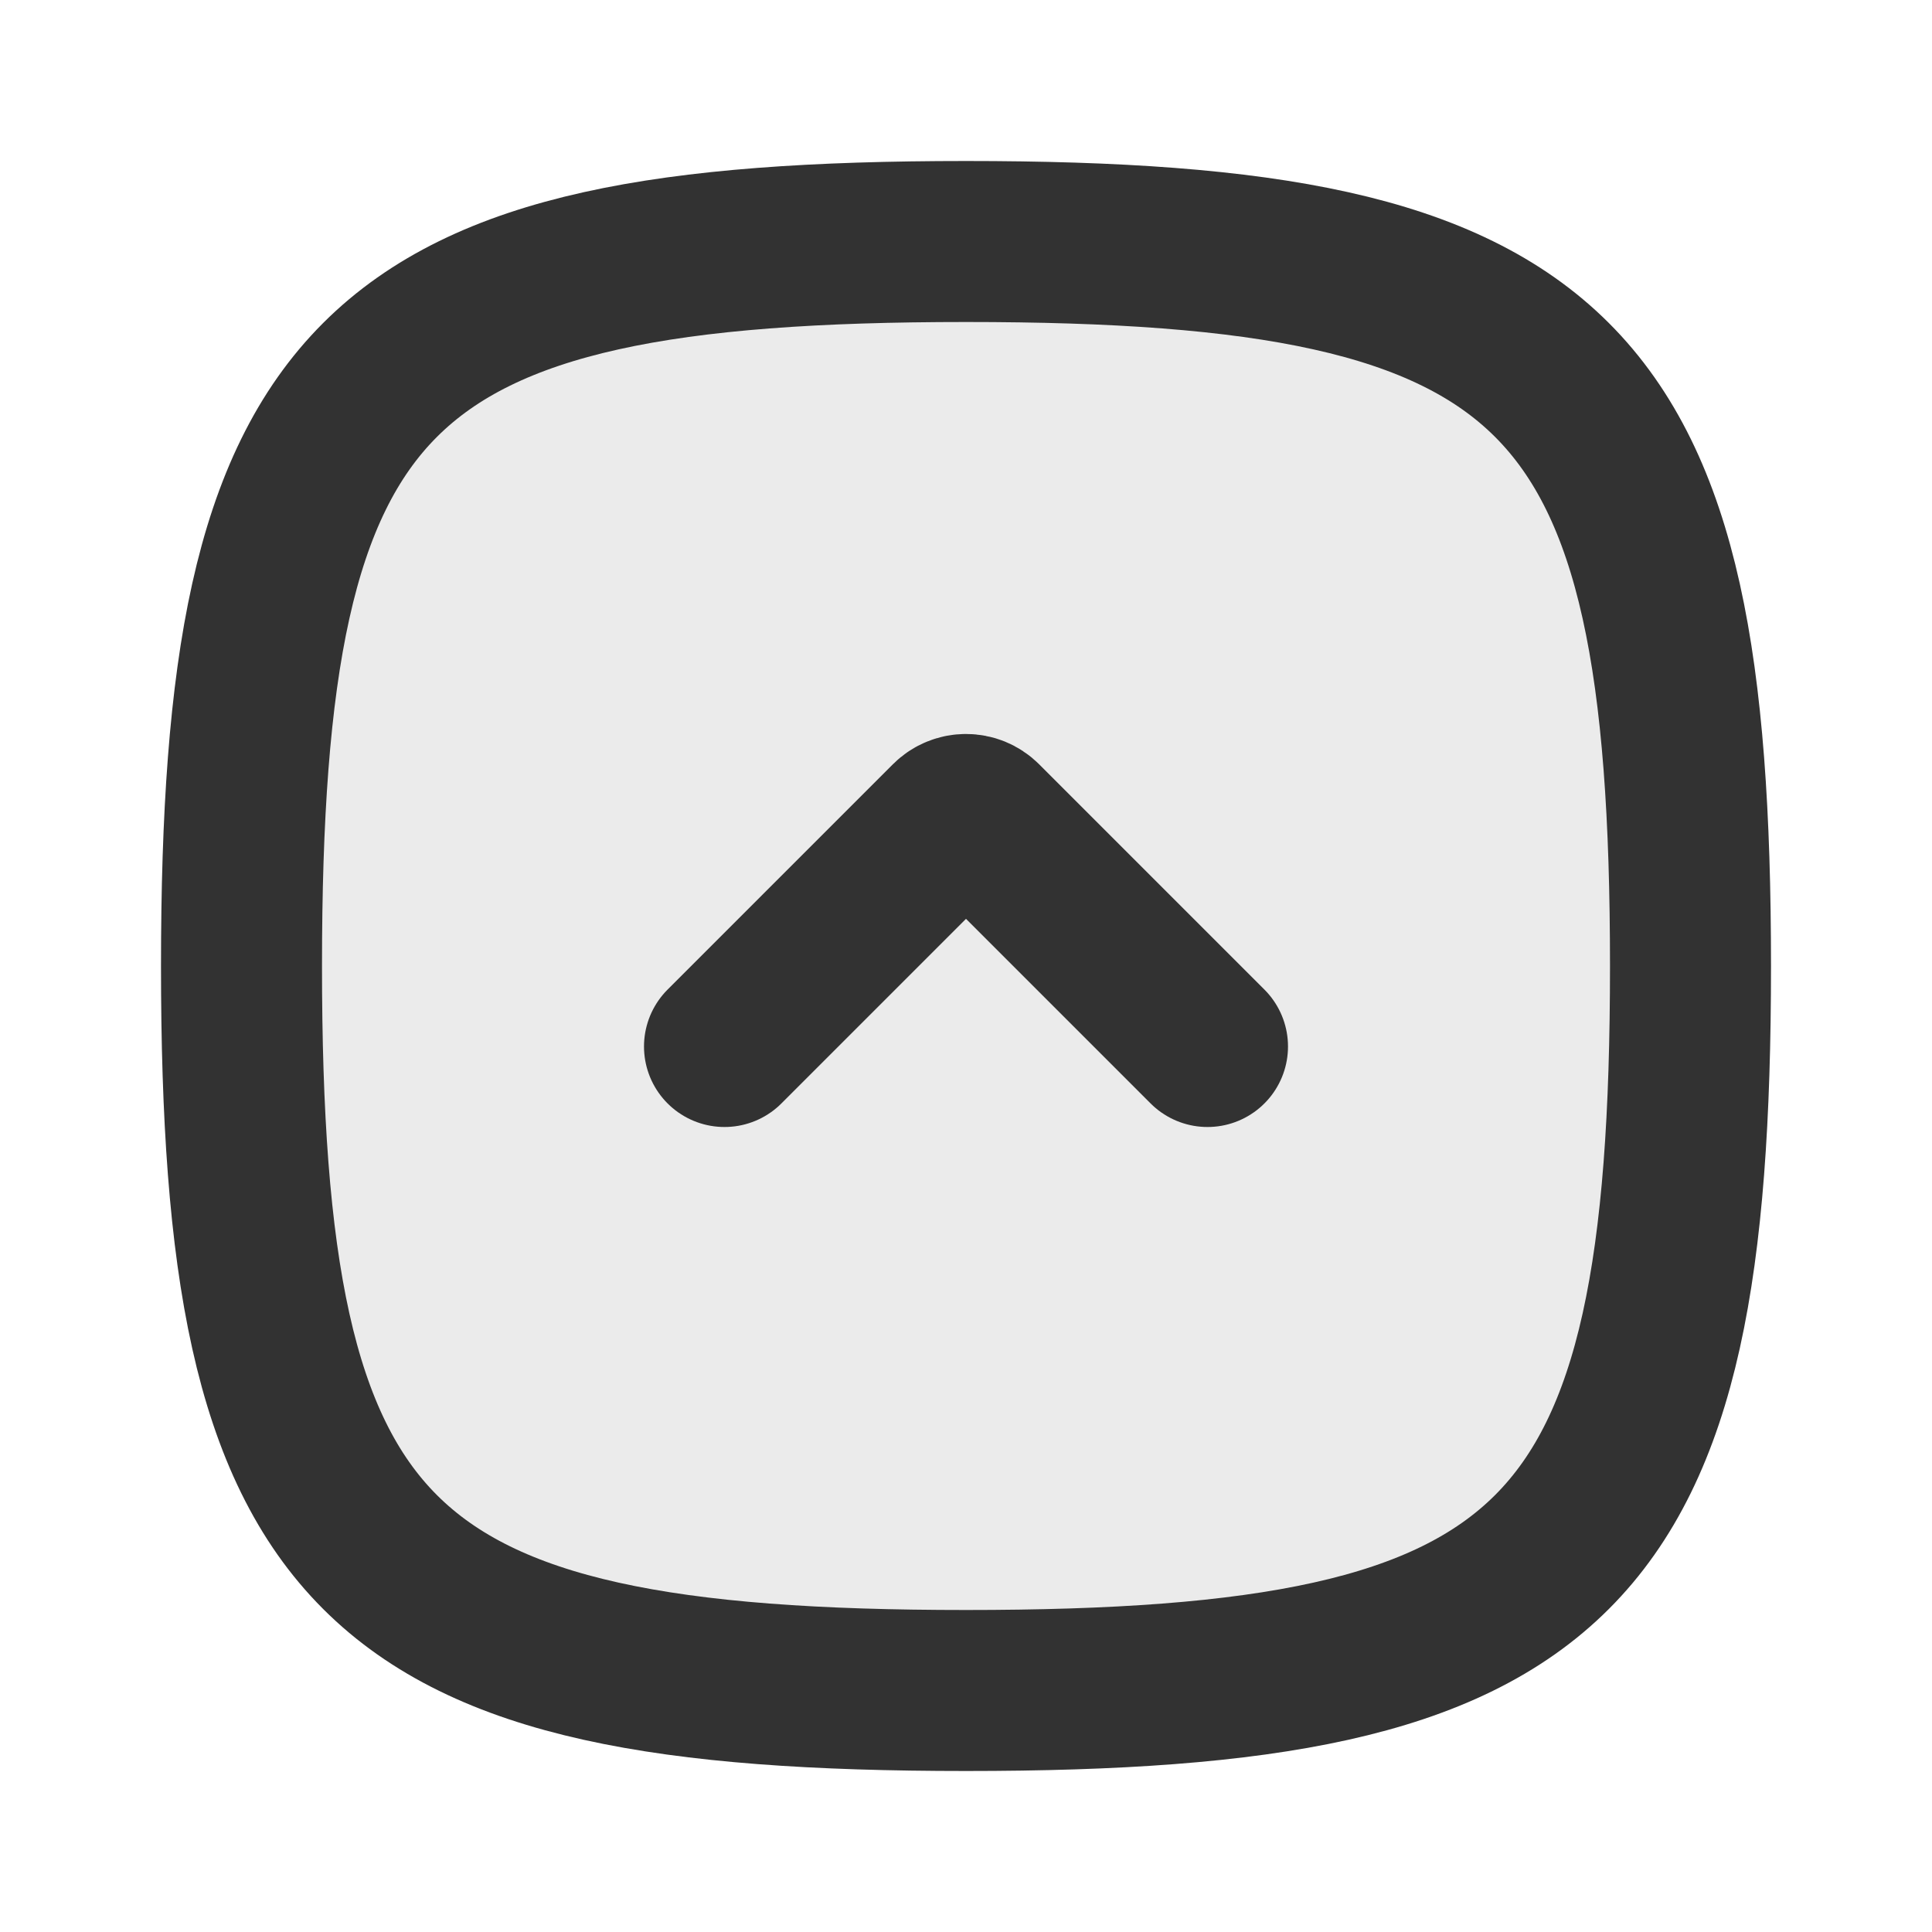
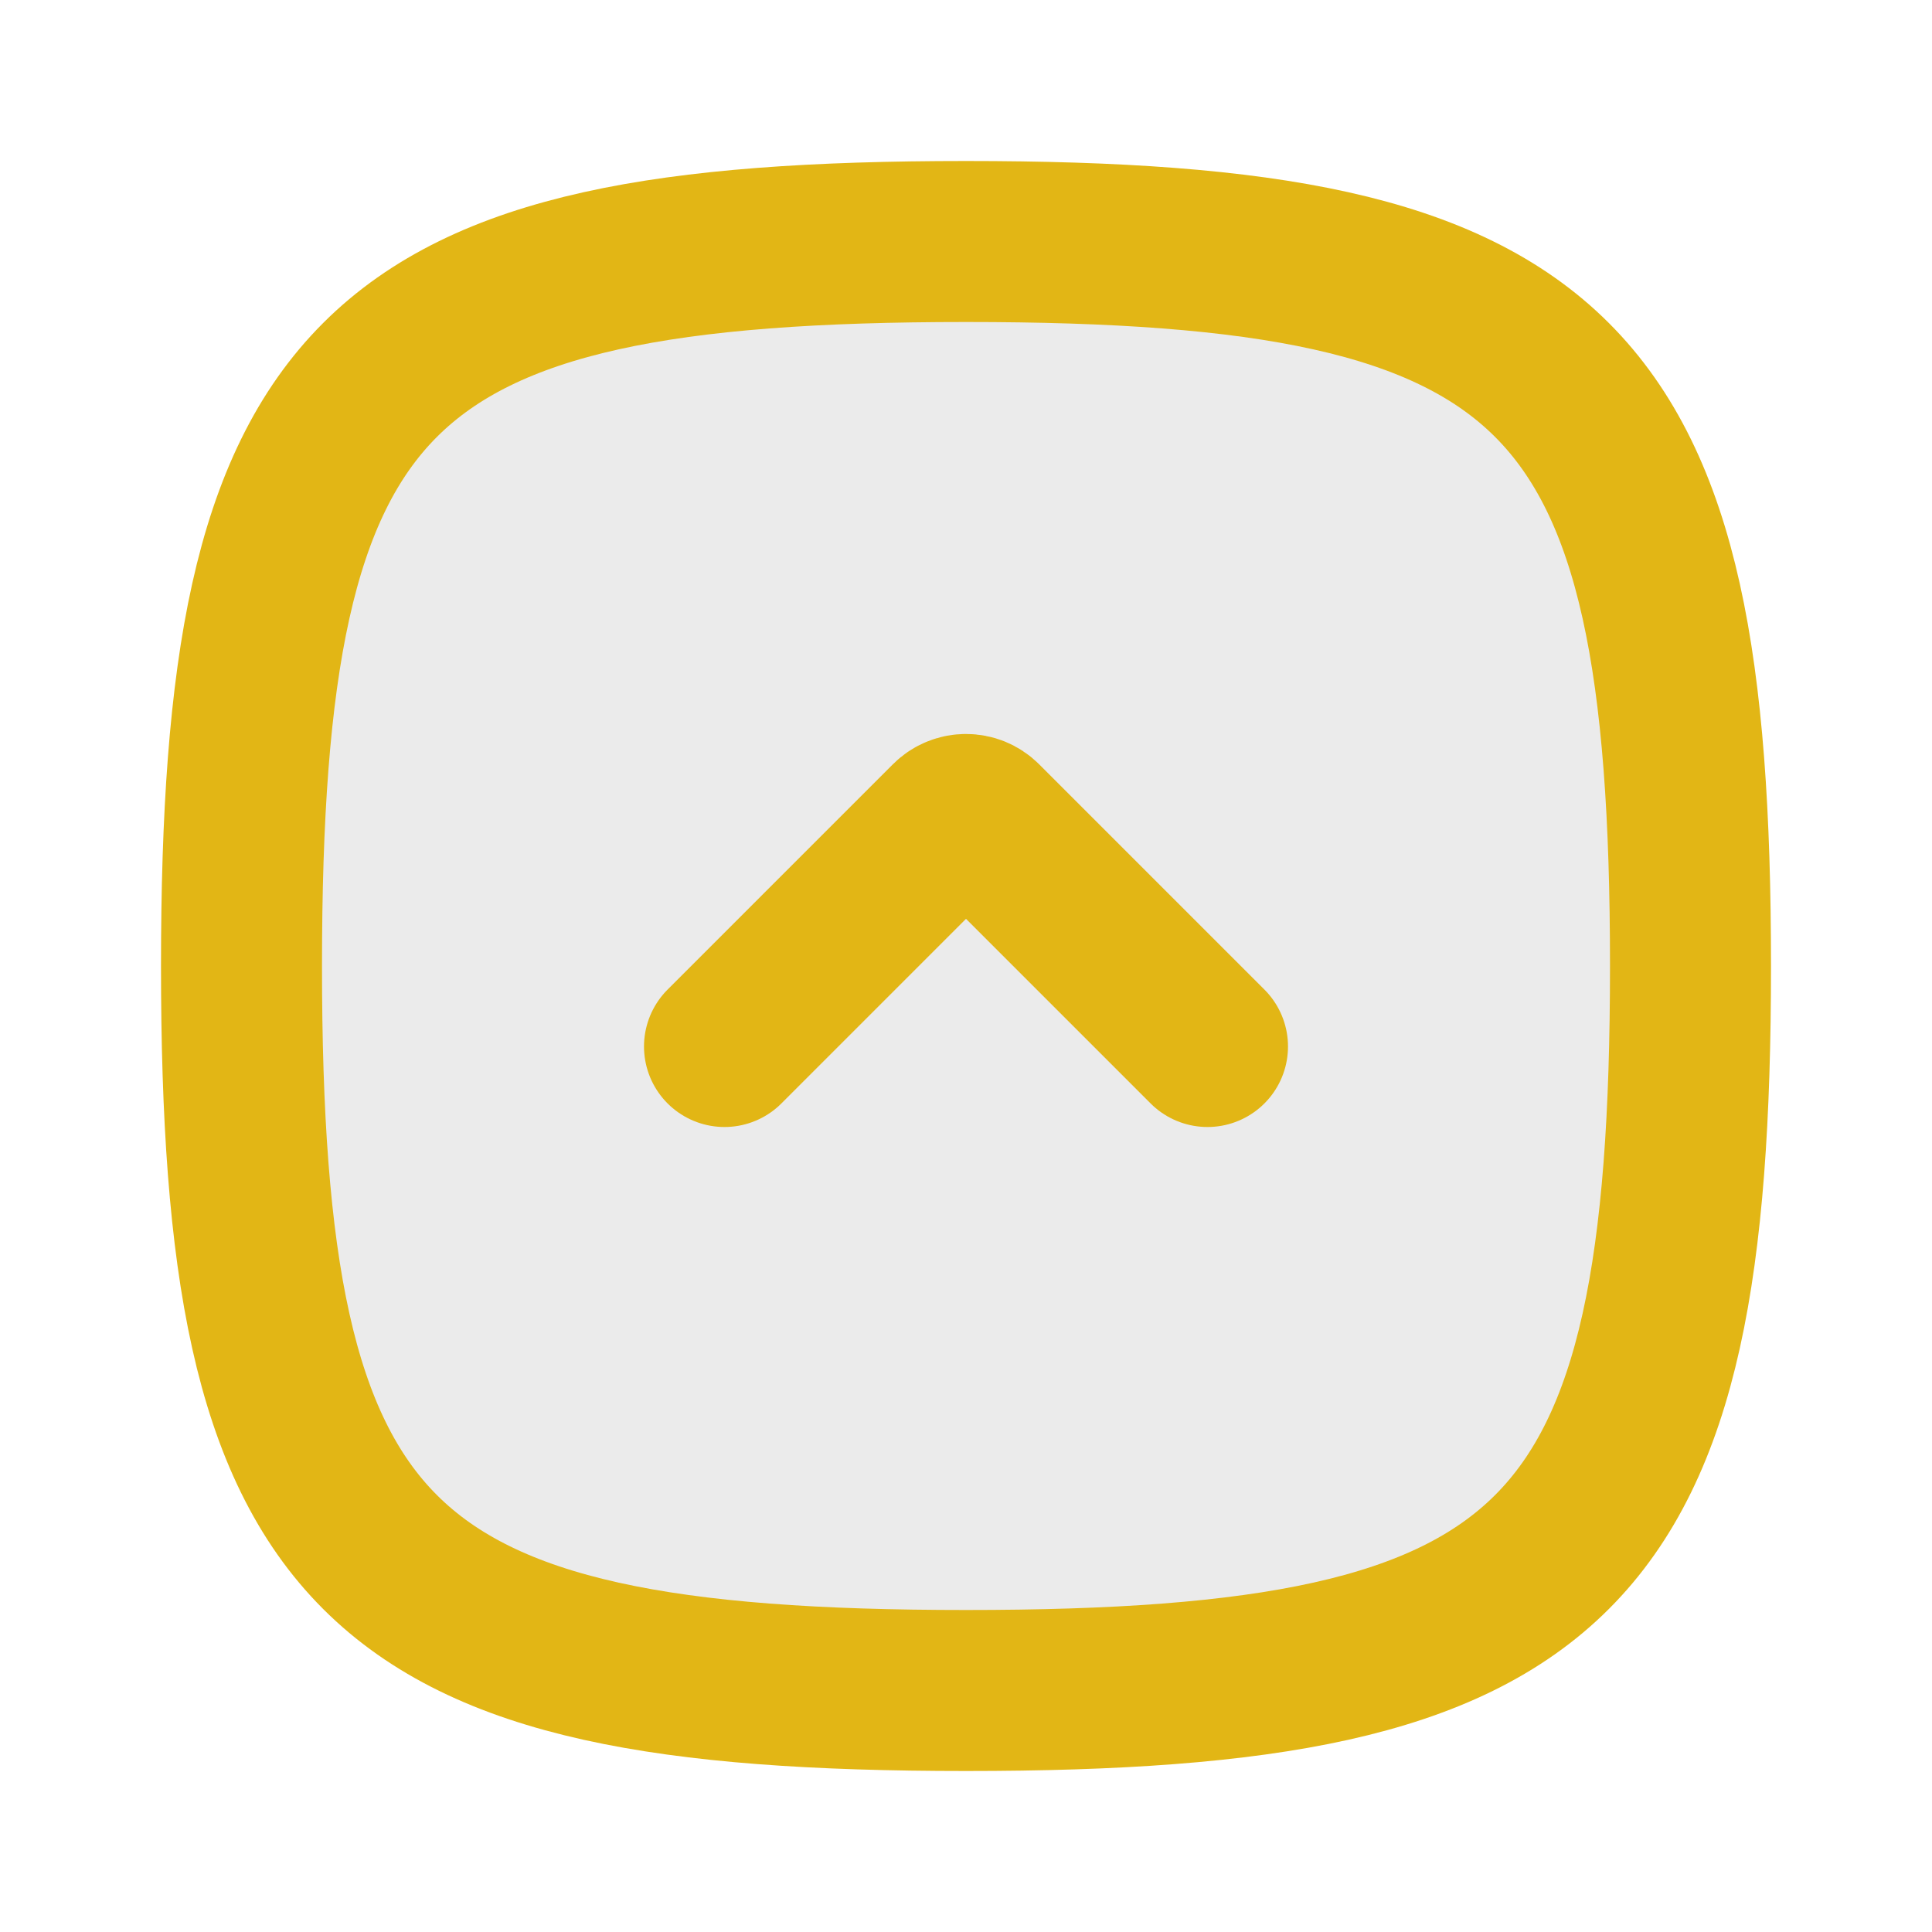
<svg xmlns="http://www.w3.org/2000/svg" width="800px" height="800px" viewBox="0 0 24 24" fill="none">
  <path opacity="0.1" d="M3 12C3 4.588 4.588 3 12 3C19.412 3 21 4.588 21 12C21 19.412 19.412 21 12 21C4.588 21 3 19.412 3 12Z" fill="#323232" />
-   <path d="M3 12C3 4.588 4.588 3 12 3C19.412 3 21 4.588 21 12C21 19.412 19.412 21 12 21C4.588 21 3 19.412 3 12Z" stroke="#323232" stroke-width="2" />
-   <path d="M15 13L12.201 10.201V10.201C12.09 10.09 11.91 10.09 11.799 10.201V10.201L9 13" stroke="#323232" stroke-width="2" stroke-linecap="round" stroke-linejoin="round" />
+   <path d="M3 12C3 4.588 4.588 3 12 3C19.412 3 21 4.588 21 12C21 19.412 19.412 21 12 21C4.588 21 3 19.412 3 12Z" stroke="#E2b615" stroke-width="2" />
+   <path d="M15 13L12.201 10.201V10.201C12.09 10.09 11.91 10.09 11.799 10.201V10.201L9 13" stroke="#E2b615" stroke-width="2" stroke-linecap="round" stroke-linejoin="round" />
</svg>
